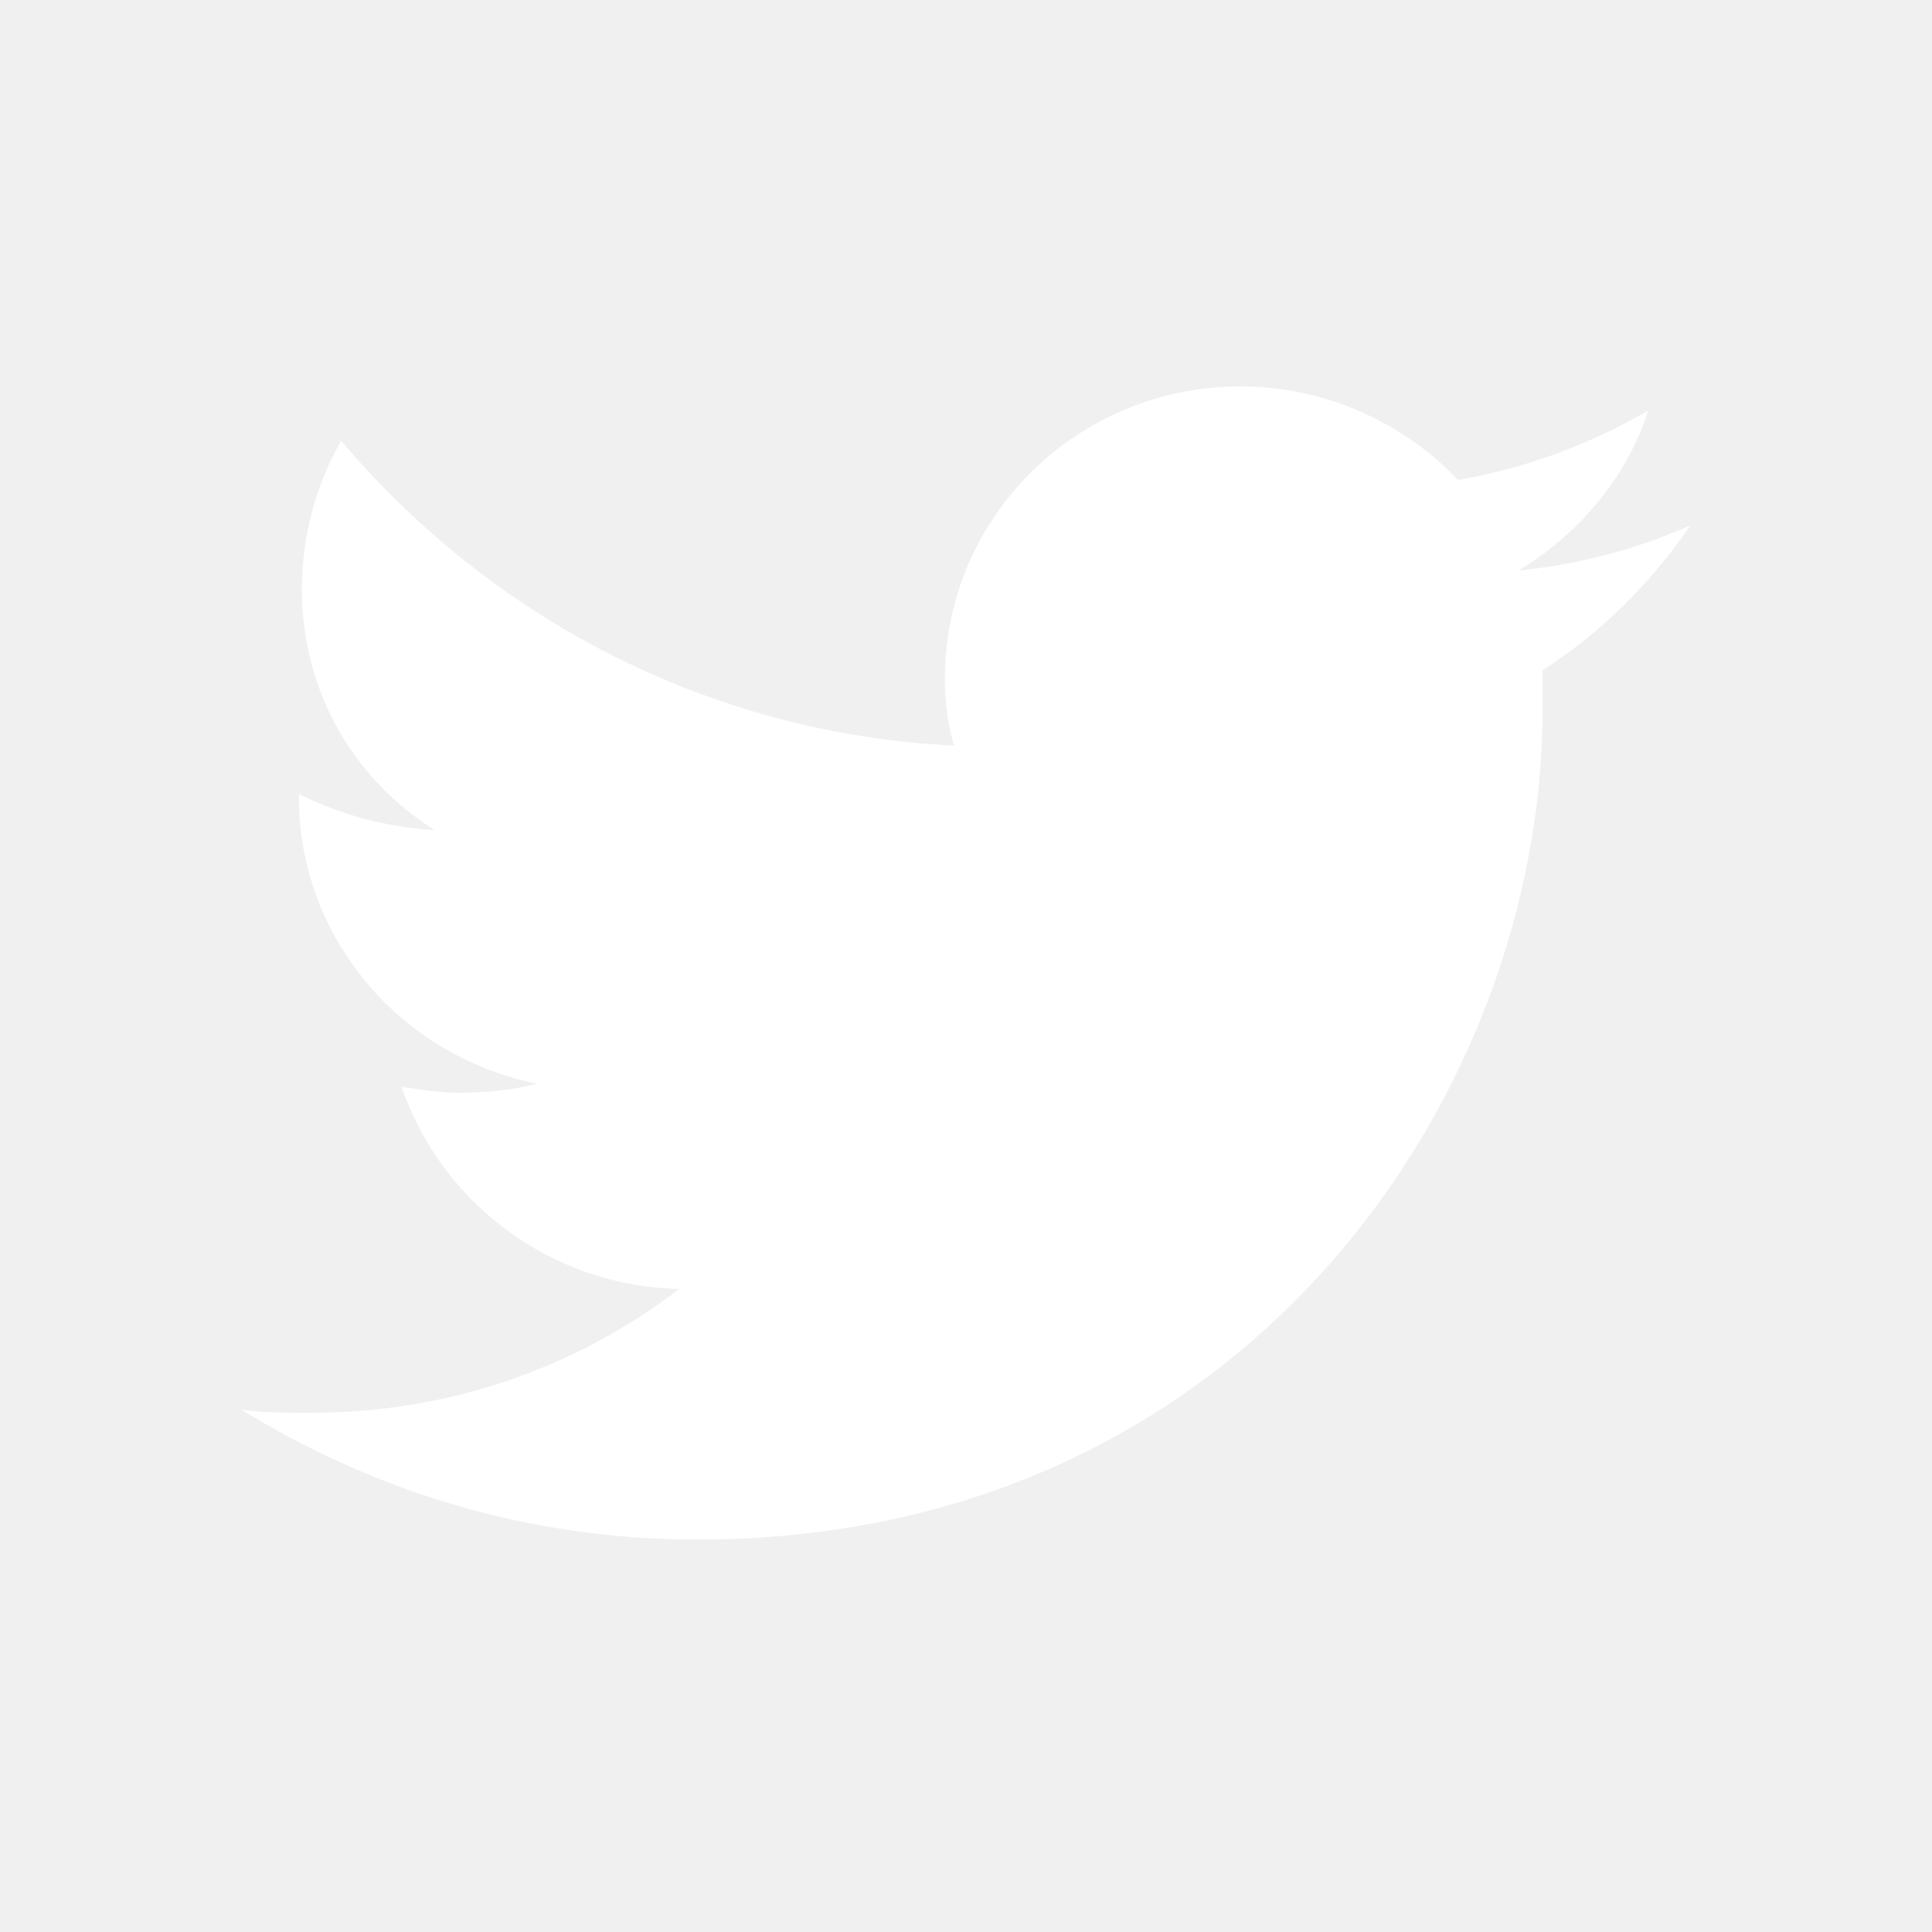
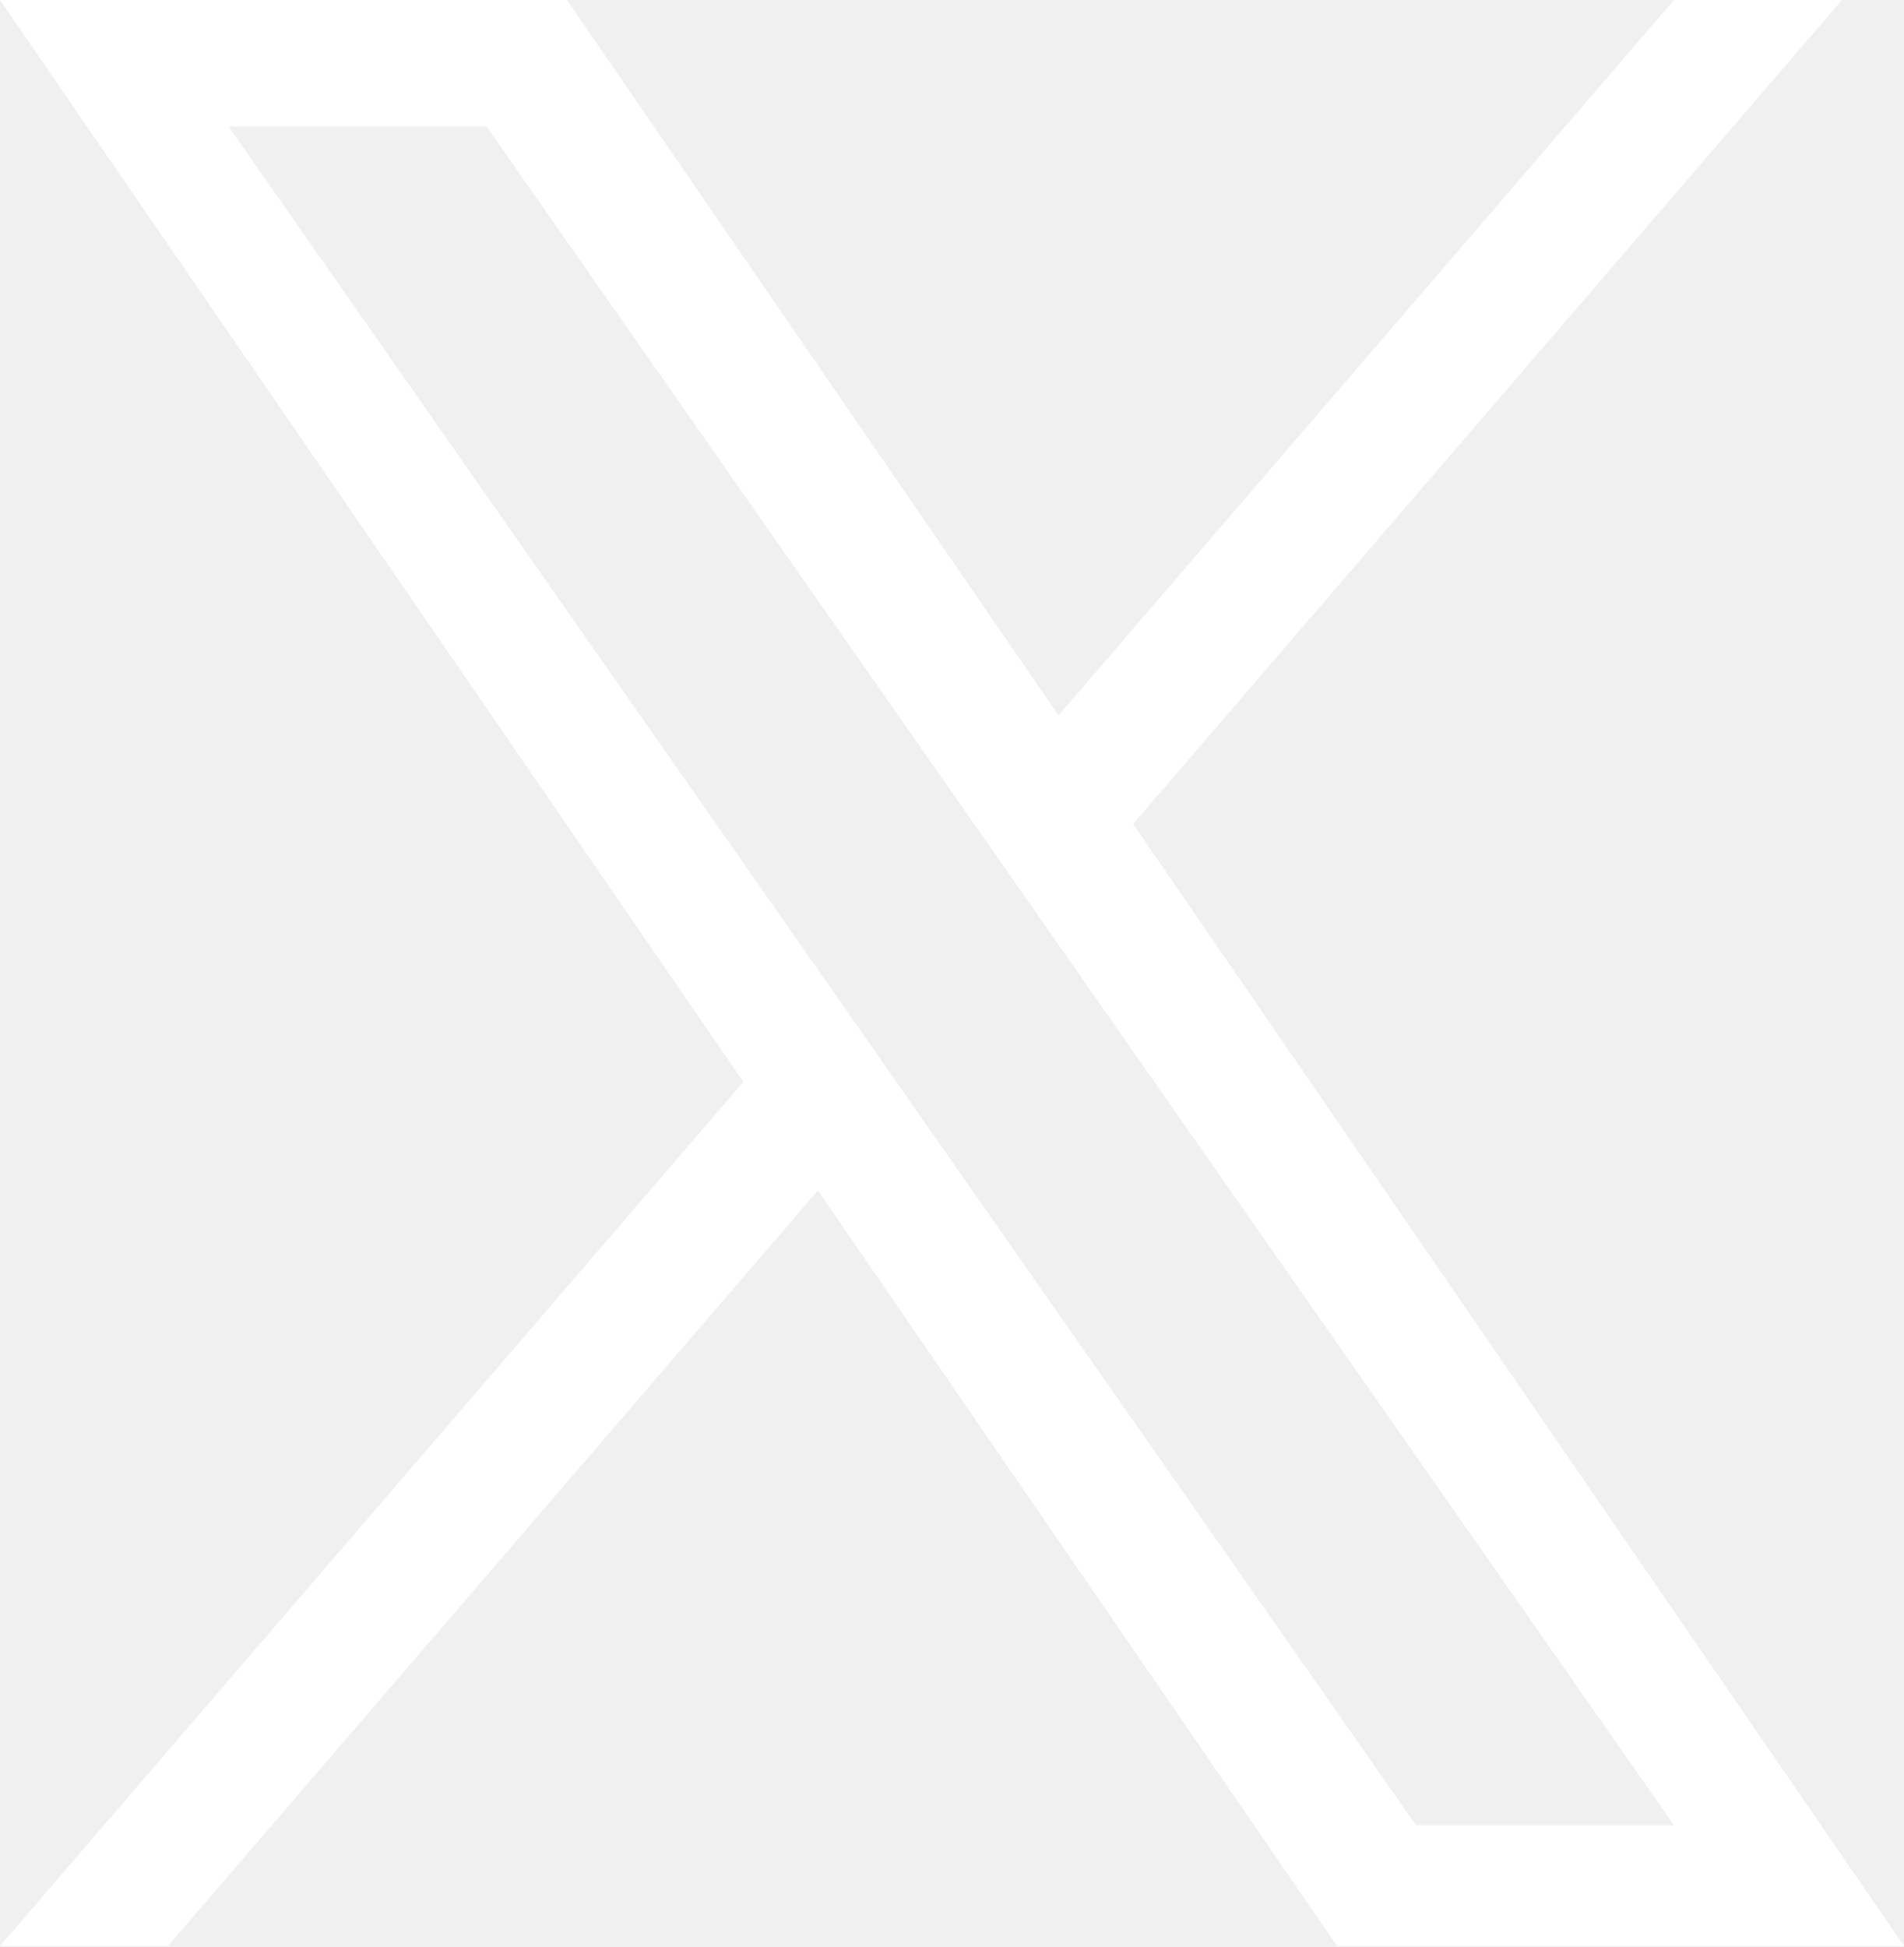
- <svg xmlns="http://www.w3.org/2000/svg" viewBox="0 0 64 64" enable-background="new 0 0 64 64">
-   <path d="M56 17.4c-1.8.8-3.7 1.3-5.7 1.5 2-1.2 3.6-3.1 4.3-5.3-1.9 1.1-4 1.9-6.3 2.3-1.8-1.9-4.4-3.1-7.2-3.1-5.4 0-9.8 4.3-9.8 9.7 0 .8.1 1.5.3 2.2-8.2-.4-15.4-4.3-20.3-10.1-.8 1.4-1.3 3.1-1.3 4.9 0 3.4 1.7 6.3 4.4 8-1.6-.1-3.1-.5-4.5-1.2v.1c0 4.7 3.4 8.6 7.9 9.5-.8.2-1.7.3-2.6.3-.6 0-1.3-.1-1.9-.2 1.3 3.8 4.9 6.6 9.2 6.7-3.4 2.6-7.6 4.1-12.2 4.1-.8 0-1.6 0-2.3-.1 4.4 2.7 9.5 4.3 15.1 4.3 18.1 0 28-14.7 28-27.5v-1.3c1.9-1.2 3.6-2.9 4.9-4.8z" fill="#fff" />
+ <svg xmlns="http://www.w3.org/2000/svg" viewBox="0 0 1200 1227" enable-background="new 0 0 64 64">
+   <path d="M714.163 519.284L1160.89 0H1055.03L667.137 450.887L357.328 0H0L468.492 681.821L0 1226.37H105.866L515.491 750.218L842.672 1226.37H1200L714.137 519.284H714.163ZM569.165 687.828L521.697 619.934L144.011 79.694H306.615L611.412 515.685L658.88 583.579L1055.08 1150.3H892.476L569.165 687.854V687.828Z" fill="#fff" />
</svg>
